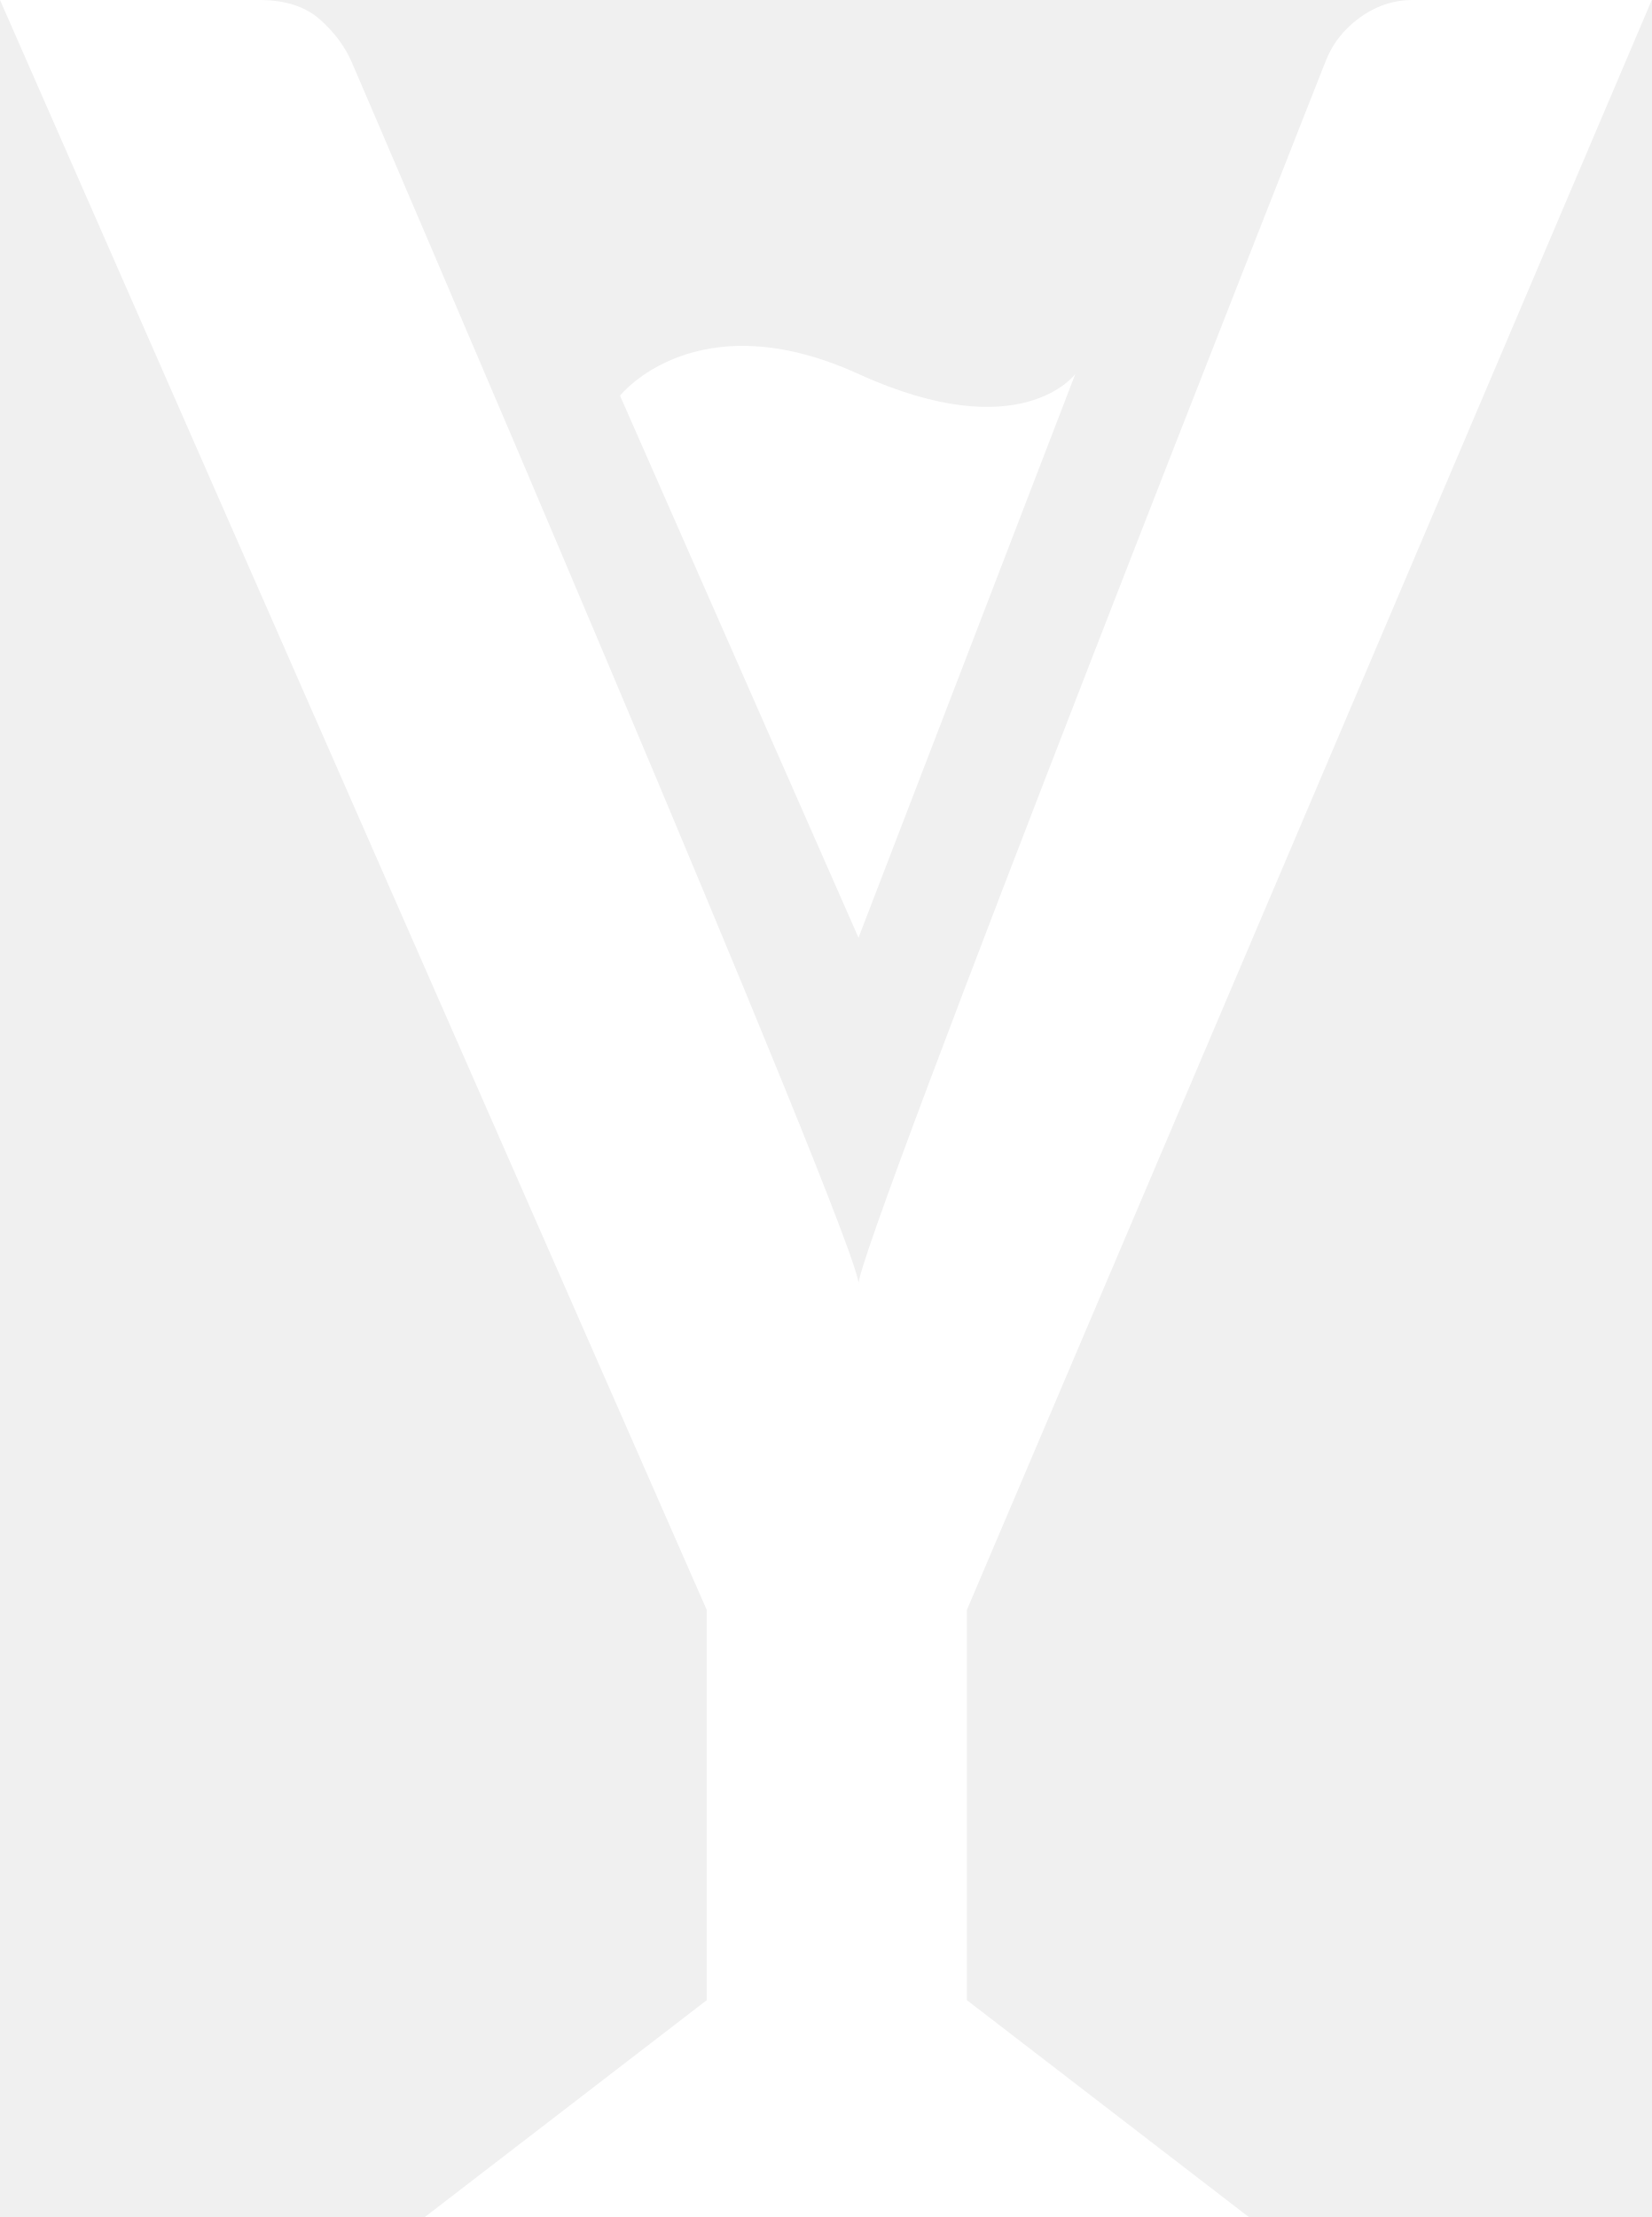
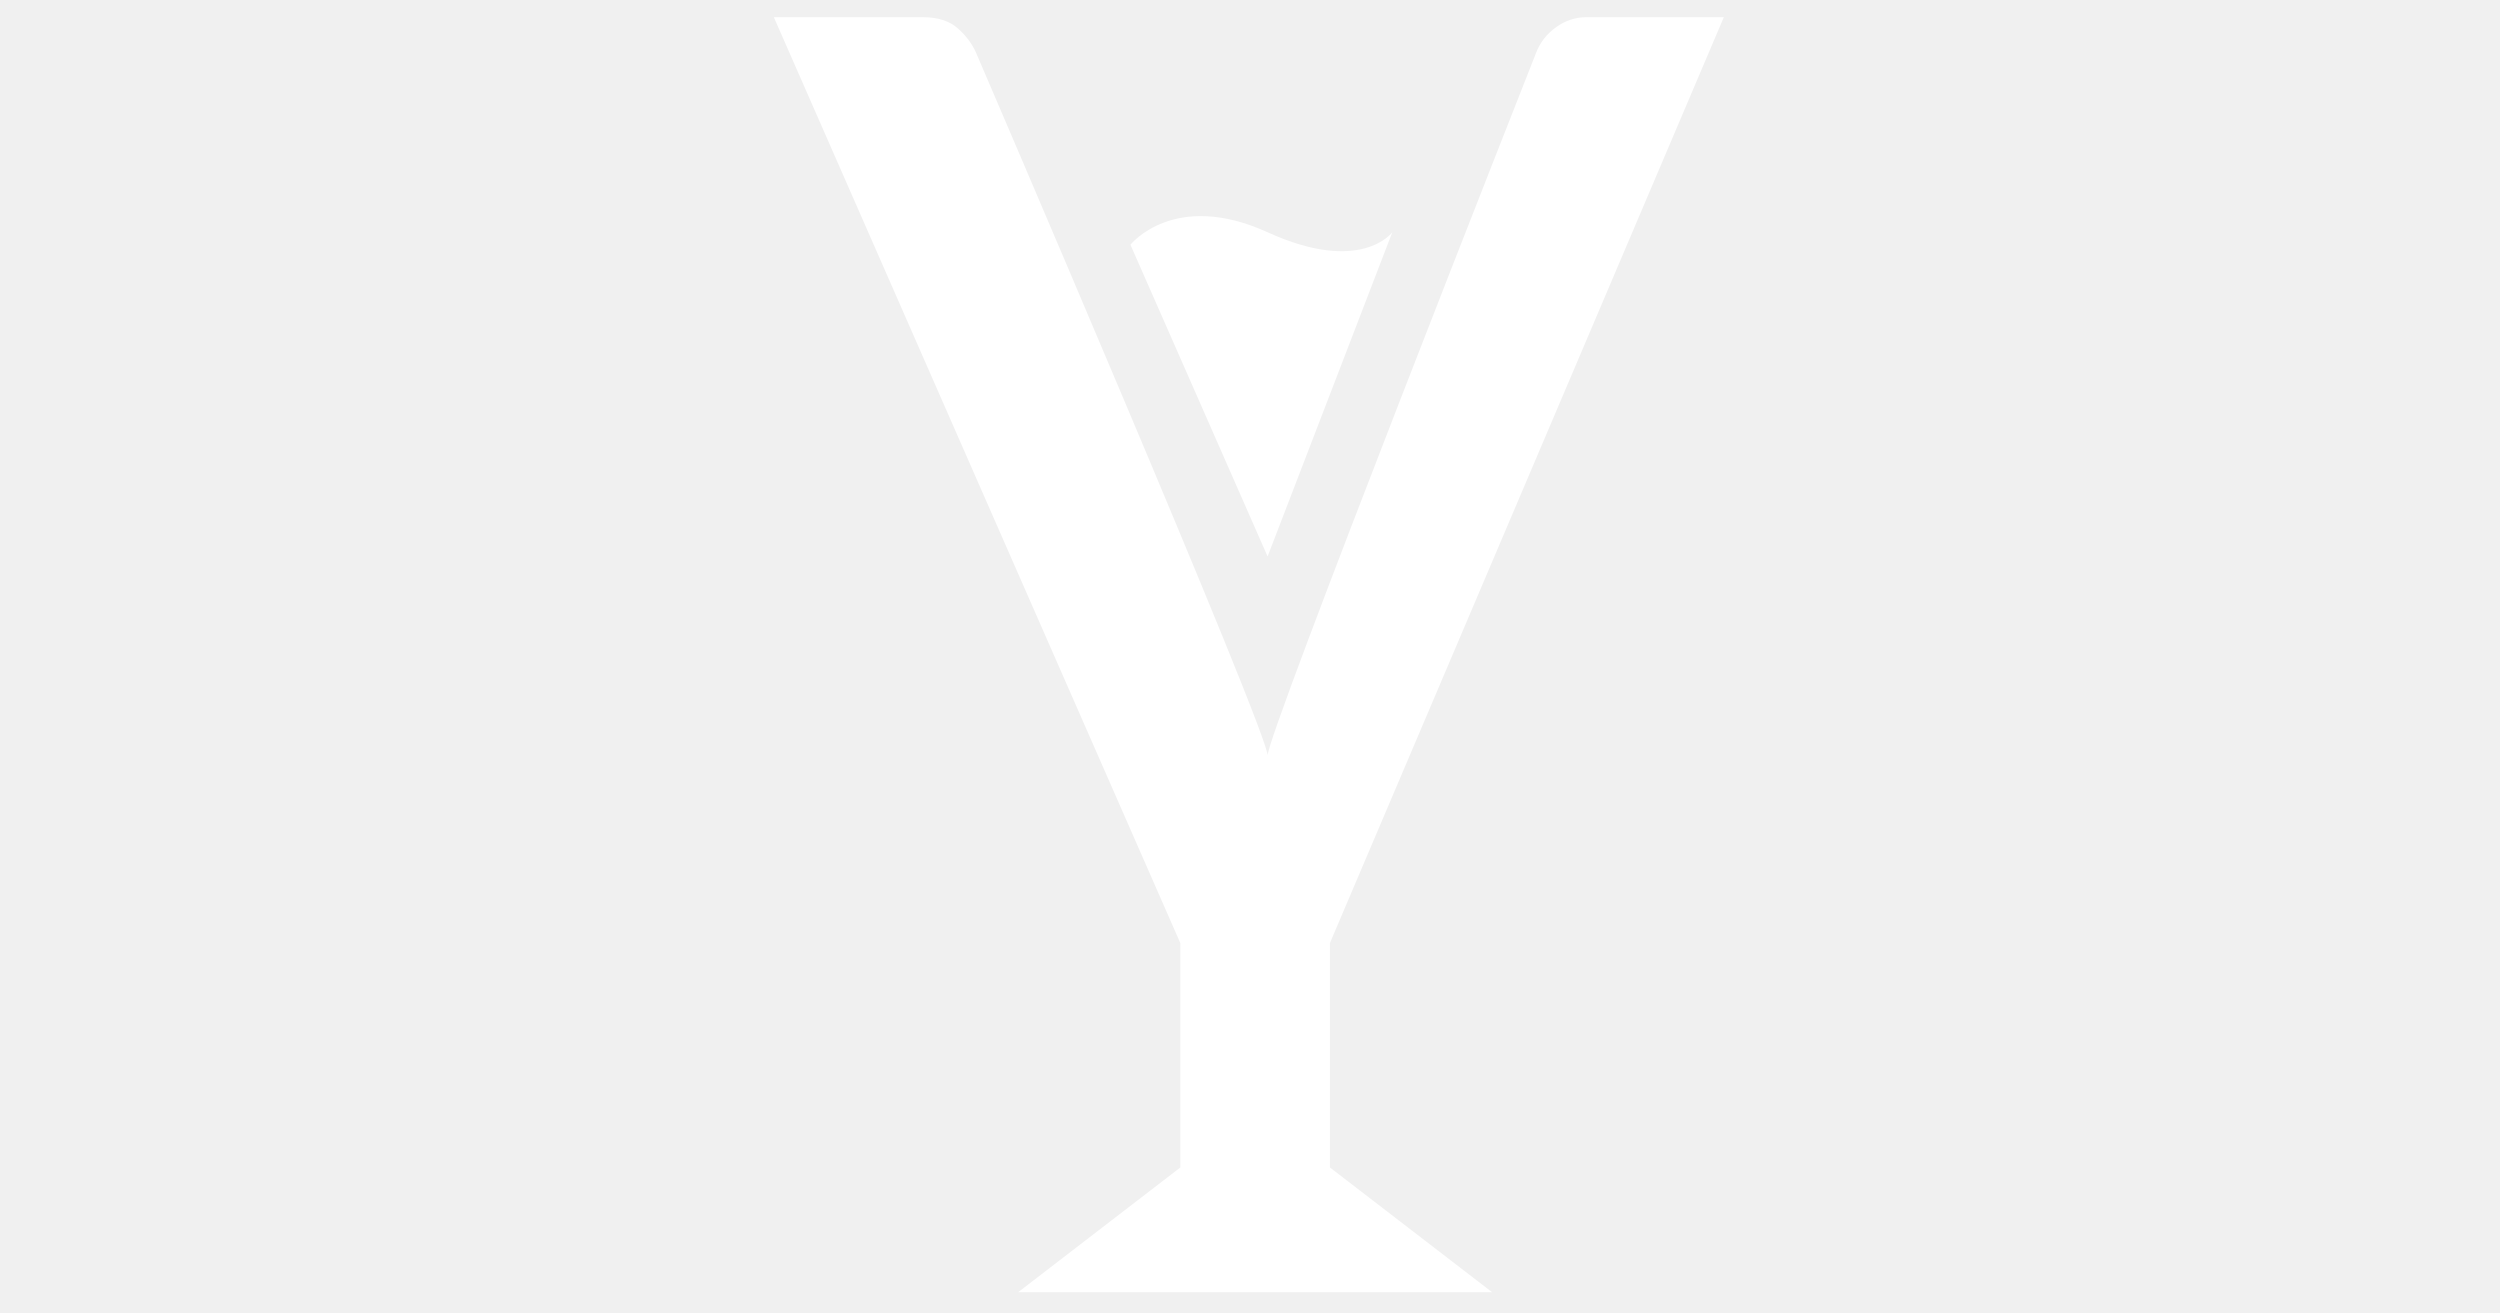
- <svg xmlns="http://www.w3.org/2000/svg" version="1.1" id="Layer_1" x="0px" y="0px" width="76.185px" height="102.248px" viewBox="0 0 76.185 102.248" enable-background="new 0 0 76.185 102.248" xml:space="preserve">
-   <path fill-rule="evenodd" clip-rule="evenodd" fill="#FFFFFF" d="M39.597,59.248C39.958,58.054,16.229,2.88,16.229,2.88   c-0.311-0.726-0.803-1.388-1.475-1.984C14.08,0.299,13.148,0,11.958,0H0l32.597,74.25v17.998l-13,10h38l-13-10v-18L76.185,0H65.158   c-0.881,0-1.696,0.272-2.446,0.817c-0.751,0.545-1.281,1.233-1.592,2.063C61.12,2.88,39.337,58.054,39.597,59.248z" />
-   <path fill-rule="evenodd" clip-rule="evenodd" fill="#FFFFFF" d="M49.597,17.248l-10,26l-11-25c0,0,3.5-4.417,11-1    S49.597,17.248,49.597,17.248z" />
+ <svg xmlns="http://www.w3.org/2000/svg" version="1.1" id="Layer_1" x="0px" y="0px" width="400px" height="210px" viewBox="-123.815 -2.752 400 210" enable-background="new -123.815 -2.752 400 210" xml:space="preserve">
+   <path fill="#FFFFFF" d="M79,118.206c0.72-2.382-46.622-112.46-46.622-112.46c-0.62-1.449-1.603-2.769-2.943-3.958  C28.091,0.596,26.231,0,23.857,0H0l65.035,148.137v35.908l-25.937,19.951h75.814l-25.937-19.951v-35.912L151.998,0h-22  c-1.758,0-3.384,0.542-4.881,1.63c-1.498,1.087-2.555,2.46-3.176,4.116C121.941,5.746,78.482,115.824,79,118.206z" />
+   <path fill="#FFFFFF" d="M98.952,34.412L79,86.285L57.055,36.407c0,0,6.983-8.812,21.946-1.995  C93.964,41.229,98.952,34.412,98.952,34.412z" />
</svg>
